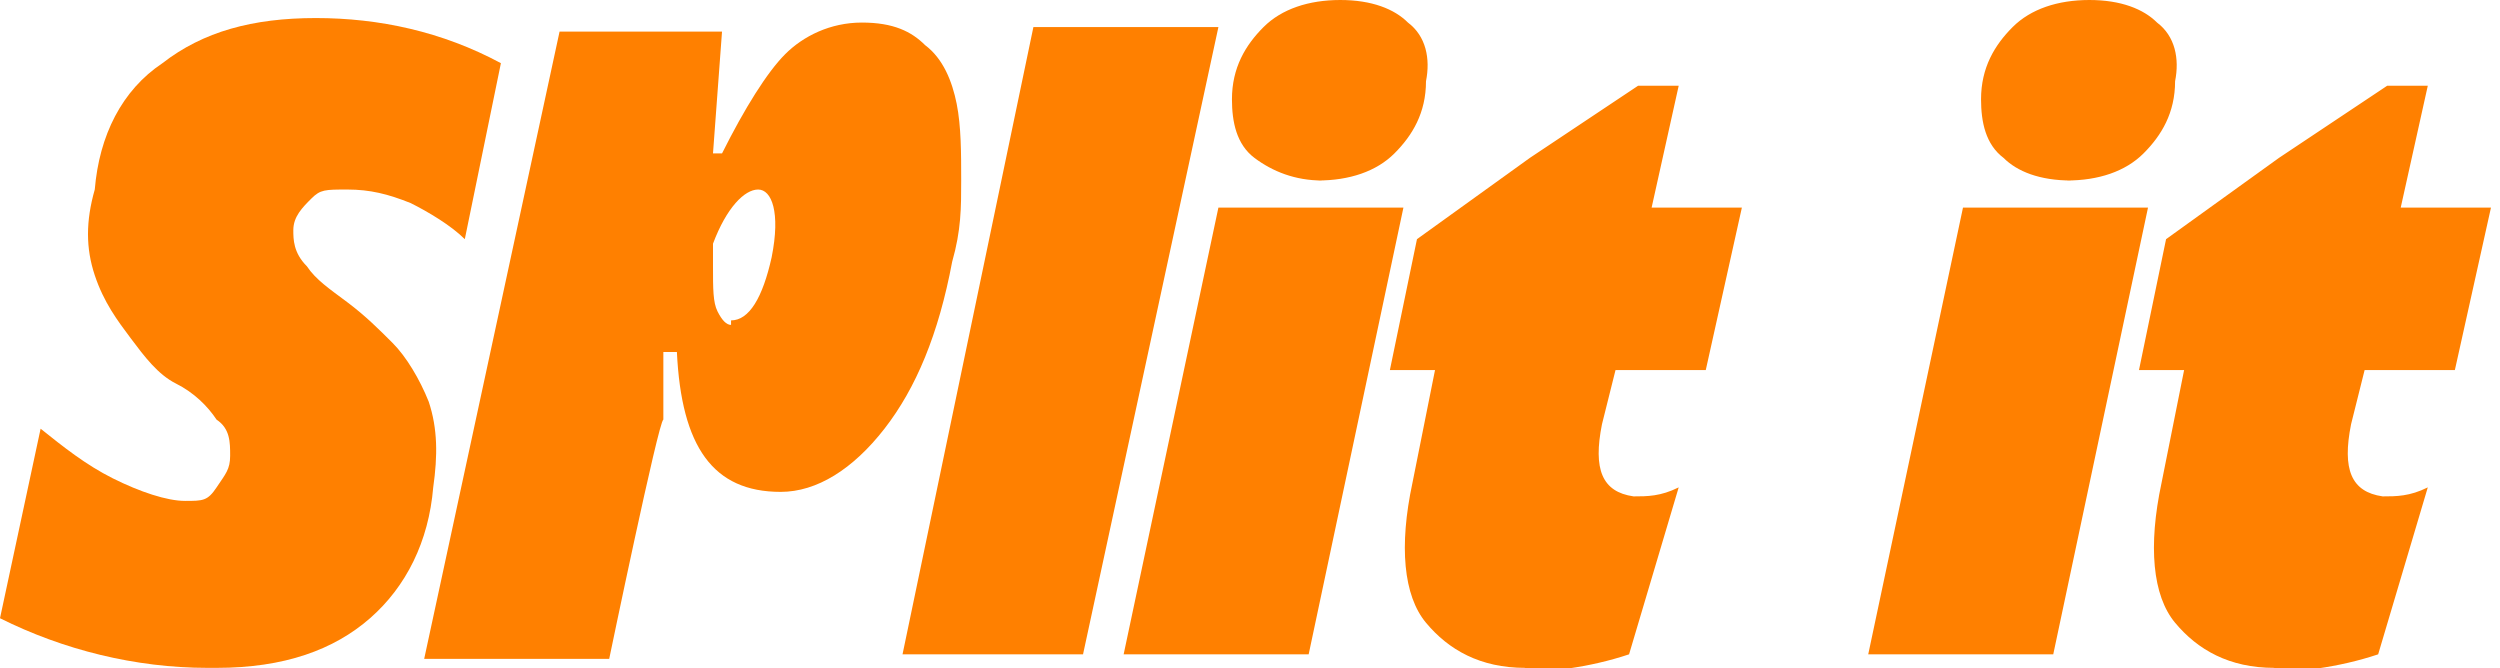
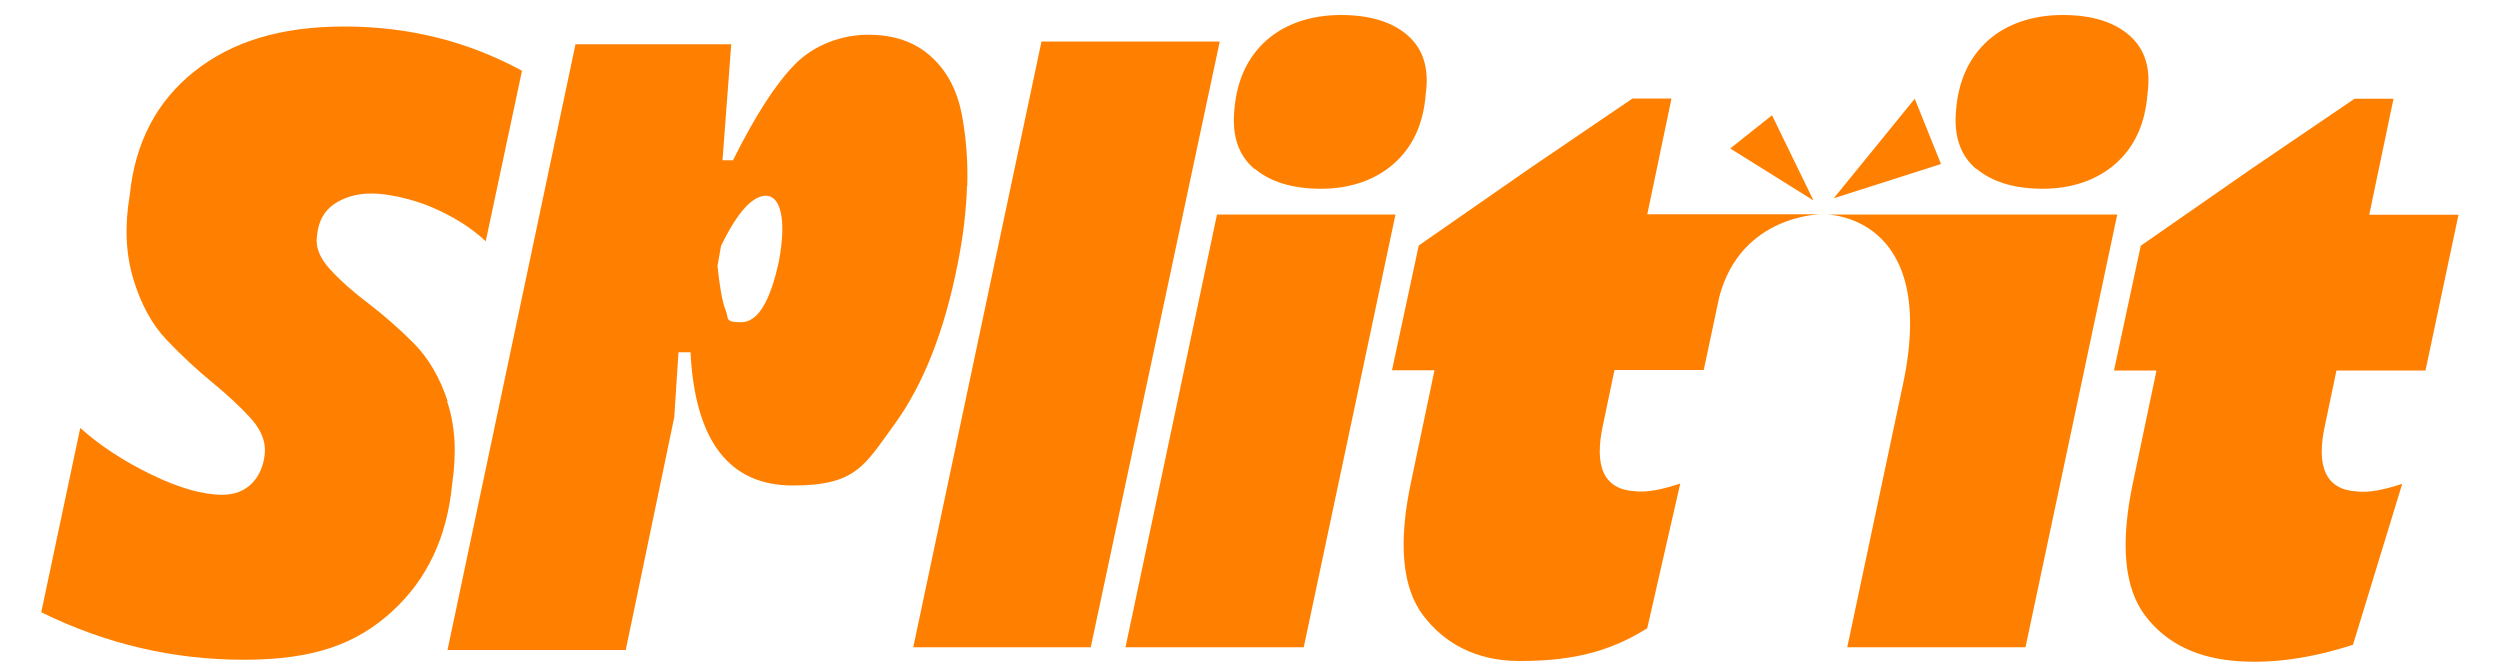
- <svg xmlns="http://www.w3.org/2000/svg" id="Layer_2" version="1.1" viewBox="0 0 55.4 14.8">
+ <svg xmlns="http://www.w3.org/2000/svg" id="Layer_2" version="1.1" viewBox="0 0 1000 267.1">
  <defs>
    <style>
      .st0 {
        fill: #ff8000;
      }
    </style>
  </defs>
-   <g id="Layer_1-2">
-     <g>
-       <g>
-         <path class="st0" d="M4.6,14.8c-1.6,0-3.2-.4-4.6-1.1l.9-4.2c.5.4,1,.8,1.6,1.1.6.3,1.2.5,1.6.5s.5,0,.7-.3.3-.4.3-.7c0-.3,0-.6-.3-.8-.2-.3-.5-.6-.9-.8s-.7-.6-1-1-.6-.8-.8-1.4c-.2-.6-.2-1.2,0-1.9.1-1.2.6-2.2,1.5-2.8.9-.7,2-1,3.4-1s2.8.3,4.1,1l-.8,3.9c-.3-.3-.8-.6-1.2-.8-.5-.2-.9-.3-1.4-.3s-.6,0-.8.2c-.2.2-.4.4-.4.7,0,.2,0,.5.3.8.2.3.5.5.9.8s.7.6,1,.9c.3.3.6.8.8,1.3.2.6.2,1.2.1,1.9-.1,1.2-.6,2.2-1.4,2.9-.8.7-1.9,1.1-3.4,1.1h0Z" />
-         <path class="st0" d="M9.4,14.6L12.4.7h3.6l-.2,2.7h.2c.5-1,1-1.8,1.4-2.2.4-.4,1-.7,1.7-.7s1.1.2,1.4.5c.4.3.6.8.7,1.3.1.5.1,1.1.1,1.7s0,1.1-.2,1.8c-.3,1.6-.8,2.8-1.5,3.7s-1.5,1.4-2.3,1.4c-1.5,0-2.2-1-2.3-3.1h-.3v1.5c-.1,0-1.2,5.3-1.2,5.3h-4.1ZM16.2,7.1c.4,0,.7-.5.9-1.4.2-1,0-1.5-.3-1.5s-.7.4-1,1.2v.5c0,.5,0,.8.1,1s.2.3.3.3Z" />
-         <path class="st0" d="M20,14.5L22.9.6h4.1l-3,13.9h-4.1Z" />
-         <path class="st0" d="M24.9,14.5l2.1-9.9h4.1l-2.1,9.9h-4.1ZM29.3,4c-.6,0-1.1-.2-1.5-.5-.4-.3-.5-.8-.5-1.3,0-.7.3-1.2.7-1.6.4-.4,1-.6,1.7-.6s1.2.2,1.5.5c.4.3.5.8.4,1.3,0,.7-.3,1.2-.7,1.6-.4.4-1,.6-1.7.6Z" />
-         <path class="st0" d="M33.8,14.8c-1,0-1.7-.4-2.2-1-.5-.6-.6-1.7-.3-3.1l.5-2.5h-1l.6-2.9,2.5-1.8,2.4-1.6h.9l-.6,2.7h2l-.8,3.6h-2l-.3,1.2c-.2,1,0,1.5.7,1.6.3,0,.6,0,1-.2l-1.1,3.7c-.9.3-1.8.4-2.6.4h0Z" />
-       </g>
-       <g>
-         <path class="st0" d="M41.4,14.5l2.1-9.9h4.1l-2.1,9.9h-4.1ZM45.9,4c-.7,0-1.2-.2-1.5-.5-.4-.3-.5-.8-.5-1.3,0-.7.3-1.2.7-1.6.4-.4,1-.6,1.7-.6s1.2.2,1.5.5c.4.3.5.8.4,1.3,0,.7-.3,1.2-.7,1.6-.4.4-1,.6-1.7.6Z" />
-         <path class="st0" d="M50.4,14.8c-1,0-1.7-.4-2.2-1s-.6-1.7-.3-3.1l.5-2.5h-1l.6-2.9,2.5-1.8,2.4-1.6h.9l-.6,2.7h2l-.8,3.6h-2l-.3,1.2c-.2,1,0,1.5.7,1.6.3,0,.6,0,1-.2l-1.1,3.7c-.9.3-1.8.4-2.6.4h0Z" />
-       </g>
-     </g>
-   </g>
+   <path class="st0" d="M179.1,160.6c-3.2-9.7-7.8-17.5-13.7-23.4-5.9-5.9-11.9-11.1-18-15.8-6.1-4.6-11.3-9.2-15.4-13.7s-5.9-8.9-5.2-13.3c.5-5.8,2.8-10,6.9-12.8,4.2-2.8,9.1-4.2,14.9-4.2s15.3,1.8,23.9,5.4c8.5,3.6,15.8,8.1,21.8,13.7l14.5-68.2c-21.7-11.8-45.4-17.7-71-17.7s-45,6-60.1,18c-15.1,12-23.7,28.5-25.8,49.5-2.1,12.2-1.6,23.4,1.4,33.4,3,10,7.4,18.2,13.3,24.4s11.9,11.8,18,16.8c6.1,5,11.3,9.8,15.6,14.5,4.3,4.7,6.2,9.5,5.7,14.4-.5,4.8-2.2,8.8-5.2,11.8-3,3-6.9,4.5-11.8,4.5-7.8,0-17.3-2.7-28.2-8-11-5.3-20.5-11.5-28.6-18.7l-15.6,73.7c25.8,12.7,52.8,19,81,19s45.1-6.4,59.2-19.2c14.1-12.8,22.2-29.9,24.2-51.4,1.8-12.2,1.2-23.2-2.1-32.9Z" />
+   <path class="st0" d="M386.9,74.5c.3-9.7-.4-19.3-2.2-28.9-1.9-9.6-5.9-17.2-12.3-23-6.4-5.8-14.7-8.7-25.1-8.7s-21.5,3.9-29.3,11.8c-7.7,7.8-16,20.7-24.8,38.4h-4.2l3.5-46.4h-62.3l-51.2,242.3h71.3l19.4-93.1,1.7-26h4.8c1.8,35.5,15.5,53.3,40.9,53.3s28.7-8.1,40.5-24.2c11.8-16.2,20.3-37.8,25.6-65.1,2.1-10.6,3.3-20.8,3.6-30.5ZM311.6,104.3c-3.5,16.4-8.5,24.6-15.2,24.6s-4.8-1.6-6.1-4.7c-1.3-3.1-2.4-9.1-3.3-17.8l1.4-8c6.5-13.4,12.5-20.1,18-20.1s8.4,8.7,5.2,26Z" />
+   <polygon class="st0" points="416.6 16.6 365.3 258.9 436.3 258.9 487.9 16.6 416.6 16.6" />
+   <path class="st0" d="M501.9,67.5c6.3,5.3,15.2,8,26.5,8s21.5-3.3,29.1-10c7.6-6.7,11.9-16,12.8-28,1.4-10.2-1-17.9-7.3-23.4-6.2-5.4-15.1-8.1-26.7-8.1s-22.2,3.4-29.8,10.2c-7.6,6.8-11.9,16.2-12.8,28.2-.9,10.2,1.8,17.9,8.1,23.2Z" />
+   <polygon class="st0" points="486.8 85.8 450.2 258.9 521.5 258.9 558.2 85.8 486.8 85.8" />
+   <path class="st0" d="M775.6,85.8h-45.1s45.1,0,30.7,67.9c0,0,0,0,0,0l-22.3,105.2h71.3l36.7-173.1h-71.3Z" />
+   <path class="st0" d="M790.6,67.5c6.3,5.3,15.2,8,26.5,8s21.5-3.3,29.1-10c7.6-6.7,11.9-16,12.8-28,1.4-10.2-1-17.9-7.3-23.4-6.2-5.4-15.1-8.1-26.7-8.1s-22.2,3.4-29.8,10.2c-7.6,6.8-11.9,16.2-12.8,28.2-.9,10.2,1.8,17.9,8.1,23.2Z" />
+   <path class="st0" d="M934.5,148.2h35.7l13.2-62.3h-35.7l9.7-46.4h-15.6l-41.2,28-44.3,30.8-10.7,49.9h17l-9.3,44.3c-5.3,24.7-3.7,42.6,4.8,53.8,8.5,11.2,21.1,17.2,37.7,18.2,13.8.9,29-1.3,45.4-6.6l19.7-64.4c-7.4,2.5-13.4,3.6-18,3.1-12.5-.7-16.7-9.7-12.8-27l4.5-21.5Z" />
+   <path class="st0" d="M658.9,85.8l9.7-46.4h-15.6l-41.2,28-44.3,30.8-10.7,49.9h17l-9.3,44.3c-5.3,24.7-3.7,42.6,4.8,53.8,8.5,11.2,21.1,18,37.7,18.2,25.5.2,39.6-5.5,51.9-13.1l13.2-57.9c-7.4,2.5-13.4,3.6-18,3.1-12.5-.7-16.7-9.7-12.8-27l4.5-21.5h35.7l6.2-29.2c8.7-33.1,40.9-33.1,40.9-33.1h-69.6Z" />
+   <polygon class="st0" points="765.9 39.5 733.5 79.3 776.4 65.6 765.9 39.5" />
+   <polygon class="st0" points="708.8 46.1 692.1 59.4 725.4 80.2 708.8 46.1" />
</svg>
